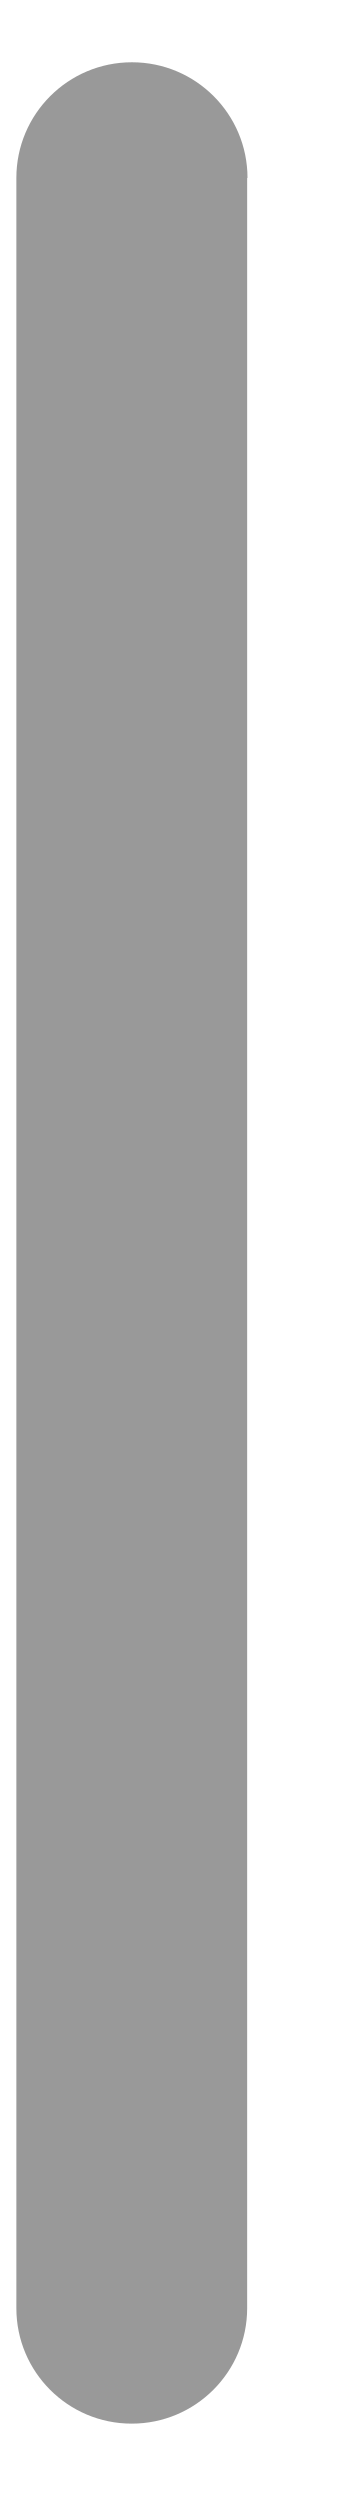
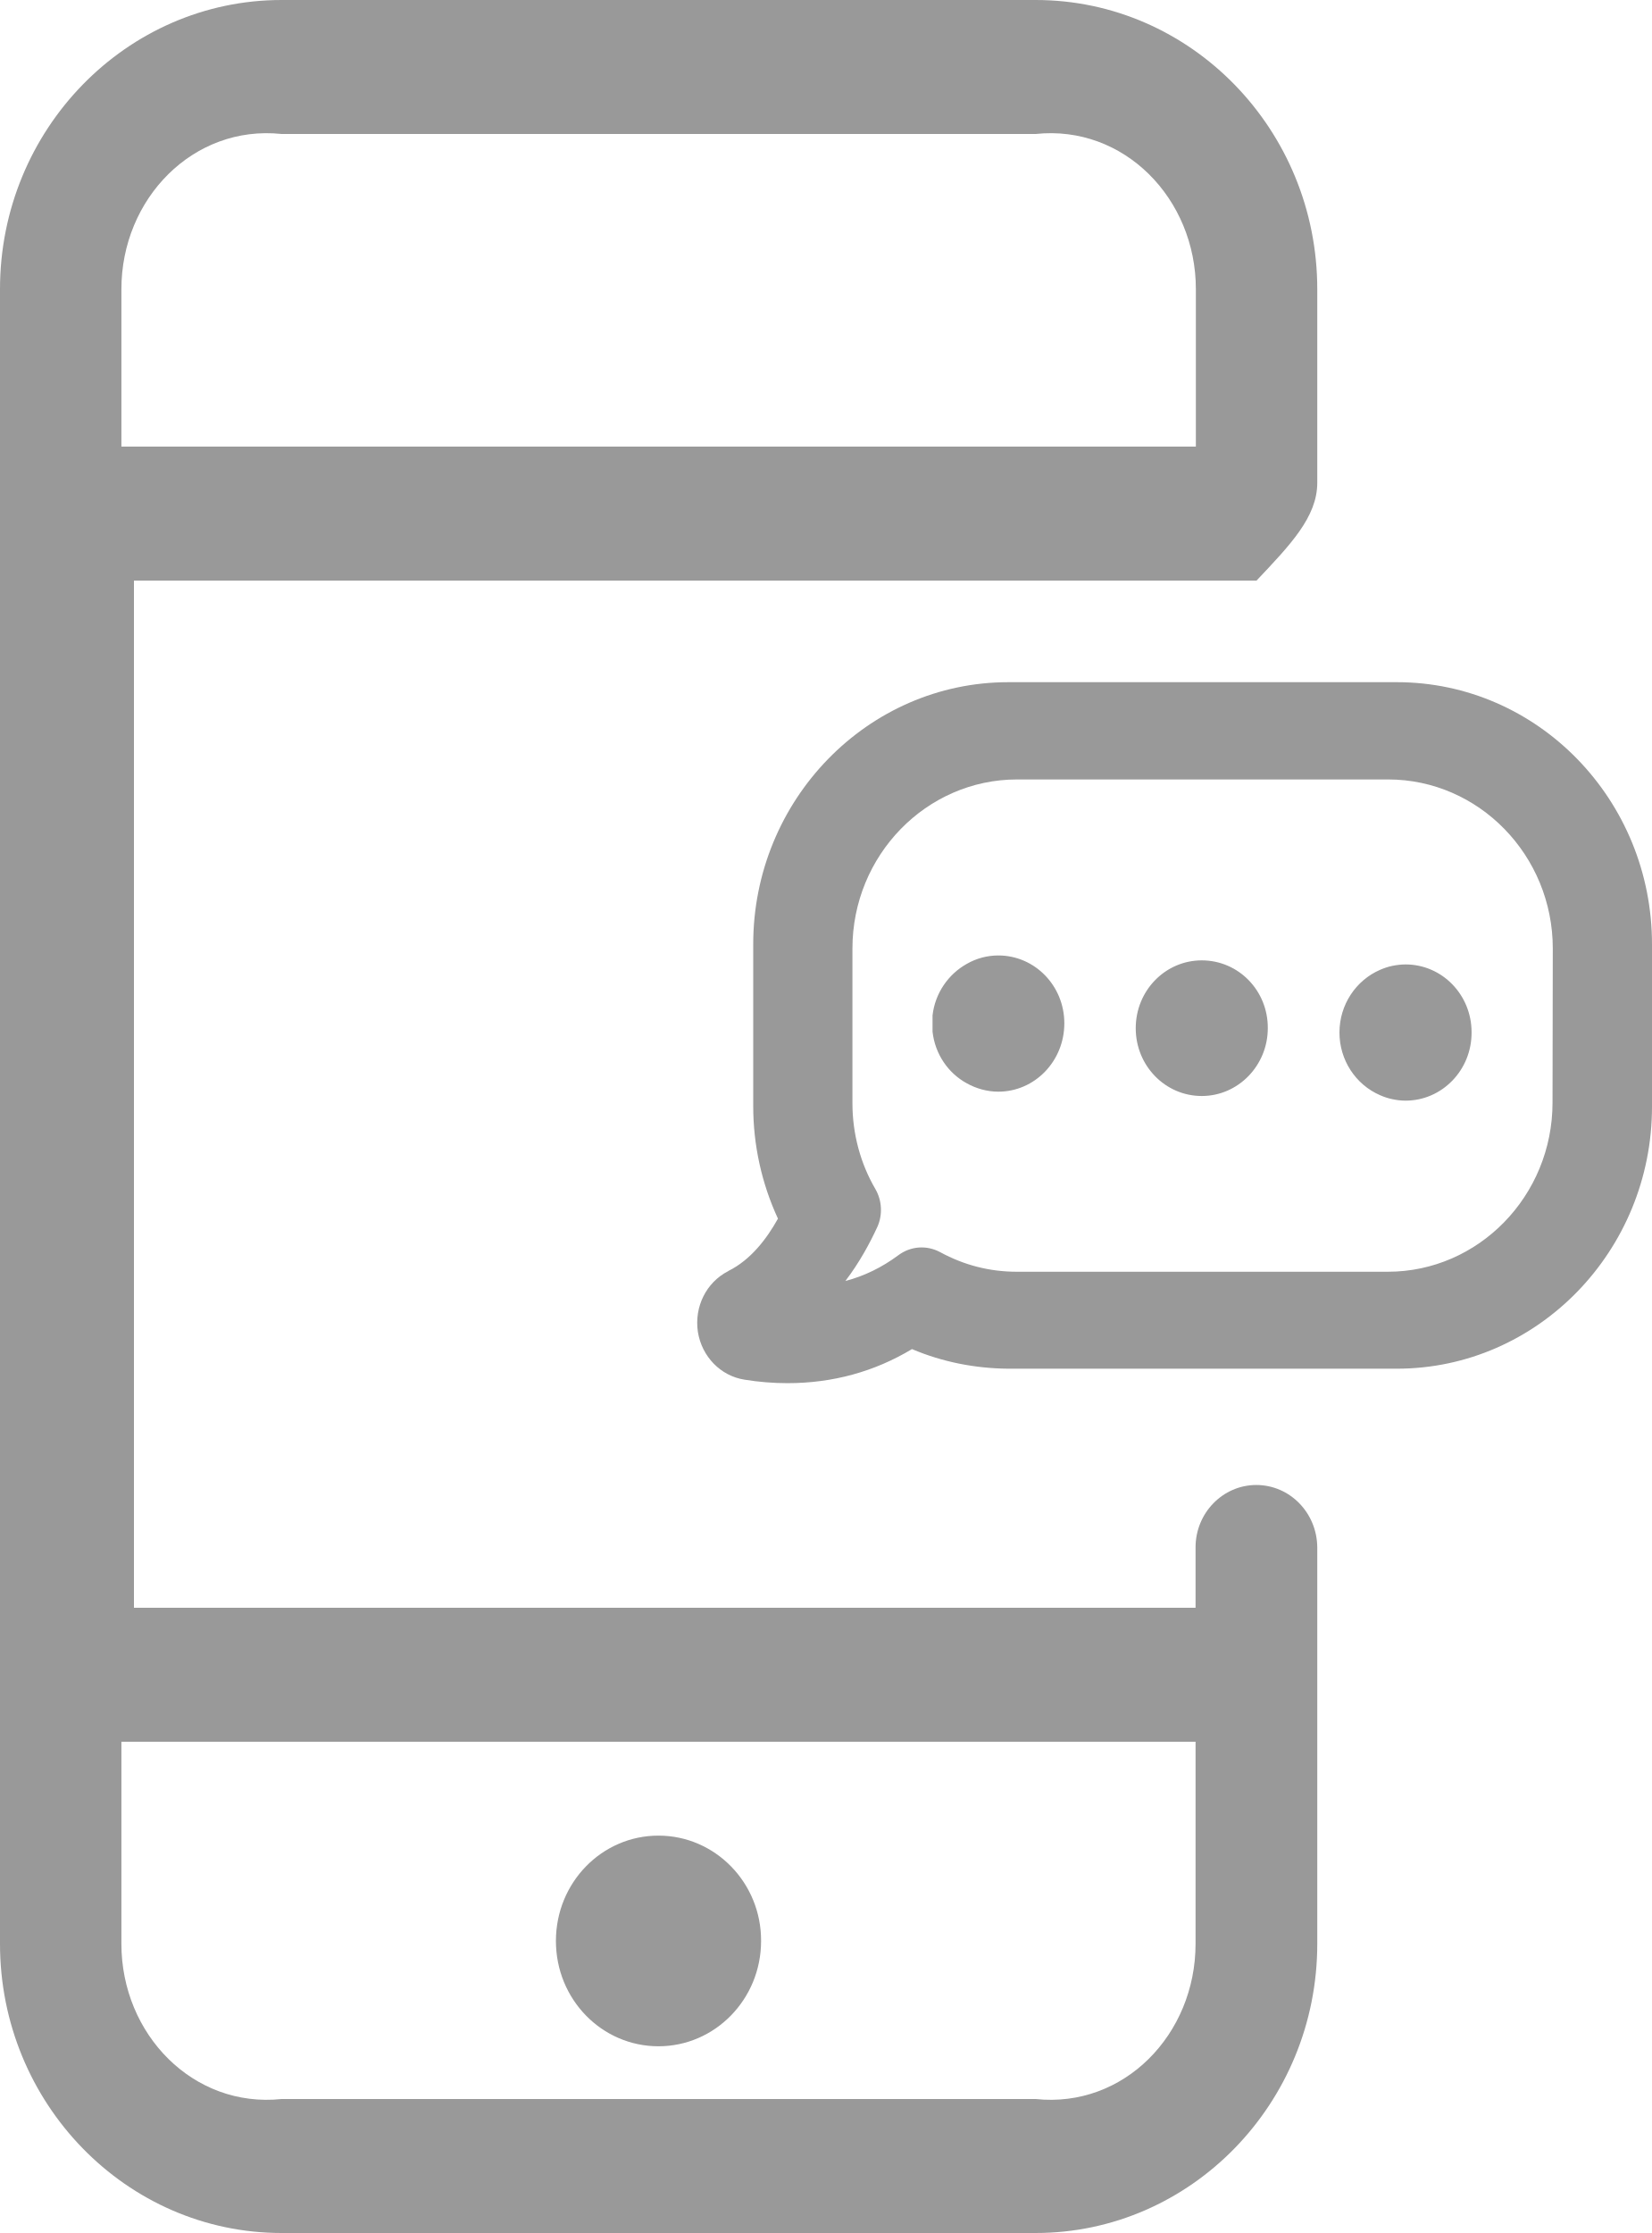
- <svg xmlns="http://www.w3.org/2000/svg" version="1.1" width="3px" height="22px">
-   <g transform="matrix(1 0 0 1 -77 -608 )">
-     <path d="M 2.175 1.566  L 2.178 1.566  C 2.178 1.004  1.723 0.548  1.161 0.548  C 0.599 0.548  0.144 1.004  0.144 1.566  L 0.144 20.312  C 0.144 20.873  0.598 21.328  1.159 21.328  C 1.72 21.328  2.175 20.873  2.175 20.312  L 2.175 1.566  Z " fill-rule="nonzero" fill="#999999" stroke="none" transform="matrix(1 0 0 1 77 608 )" />
+ <svg xmlns="http://www.w3.org/2000/svg" version="1.1" width="37px" height="50px">
+   <g transform="matrix(1 0 0 1 -536 -593 )">
+     <path d="M 37 21.155  C 37.006 17.905  34.438 15.275  31.284 15.275  L 22.585 15.275  C 19.432 15.275  16.87 17.912  16.87 21.142  L 16.87 24.767  C 16.87 25.64  17.059 26.499  17.424 27.287  C 17.172 27.74  16.813 28.211  16.316 28.457  L 16.309 28.463  C 15.818 28.715  15.548 29.258  15.63 29.82  C 15.718 30.376  16.139 30.809  16.675 30.893  C 16.996 30.945  17.317 30.971  17.638 30.971  C 18.651 30.971  19.589 30.712  20.426 30.208  C 21.112 30.499  21.842 30.641  22.585 30.647  L 31.284 30.647  C 34.438 30.647  37 28.011  37 24.78  L 37 21.155  Z M 34.778 21.239  L 34.772 24.69  C 34.772 26.777  33.116 28.476  31.083 28.476  L 22.774 28.476  C 22.163 28.476  21.591 28.328  21.056 28.037  C 20.753 27.875  20.395 27.901  20.118 28.108  C 19.753 28.379  19.356 28.573  18.934 28.683  C 19.249 28.27  19.482 27.837  19.652 27.468  C 19.772 27.197  19.753 26.88  19.608 26.628  C 19.268 26.047  19.092 25.381  19.092 24.703  L 19.092 21.239  C 19.092 19.152  20.747 17.453  22.78 17.453  L 31.089 17.453  C 33.122 17.453  34.778 19.152  34.778 21.239  Z M 23.838 22.913  C 23.838 22.073  23.177 21.394  22.359 21.394  C 22.113 21.394  21.868 21.459  21.654 21.582  C 21.238 21.814  20.942 22.241  20.886 22.738  L 20.886 23.1  C 20.942 23.604  21.238 24.031  21.654 24.257  C 21.861 24.373  22.107 24.444  22.359 24.444  C 23.177 24.444  23.838 23.759  23.838 22.913  Z M 28.395 23.023  C 28.401 22.183  27.741 21.504  26.916 21.504  C 26.098 21.504  25.437 22.183  25.437 23.023  C 25.437 23.863  26.098 24.541  26.916 24.541  C 27.734 24.541  28.395 23.856  28.395 23.023  Z M 32.959 23.113  C 32.959 22.273  32.298 21.595  31.48 21.595  C 31.379 21.595  31.278 21.608  31.184 21.627  C 31.089 21.646  30.995 21.679  30.907 21.717  C 30.372 21.95  30 22.493  30 23.12  C 30 23.734  30.359 24.283  30.907 24.522  C 30.995 24.561  31.089 24.593  31.184 24.612  C 31.278 24.632  31.379 24.645  31.48 24.645  C 32.298 24.645  32.965 23.96  32.959 23.113  Z M 29.503 34.647  C 29.497 33.878  28.892 33.251  28.137 33.251  C 27.388 33.251  26.777 33.878  26.777 34.647  L 26.777 36  L 3 36  L 3 13  L 28.143 13  C 28.892 12.206  29.503 11.579  29.503 10.81  L 29.503 6.475  C 29.503 2.908  26.677 0  23.196 0  L 6.307 0  C 2.833 0  0 2.901  0 6.475  L 0 43.525  C 0 47.092  2.826 50  6.307 50  L 23.196 50  C 26.67 50  29.503 47.099  29.503 43.525  L 29.503 34.647  Z M 2.719 10  L 2.719 6.475  C 2.719 4.446  4.331 2.791  6.307 3  L 23.196 3  C 25.172 2.791  26.784 4.446  26.784 6.475  L 26.784 10  L 2.719 10  Z M 26.777 43.525  C 26.777 45.554  25.172 47.209  23.196 47  L 6.307 47  C 4.331 47.209  2.719 45.554  2.719 43.525  L 2.719 39  L 26.777 39  L 26.777 43.525  Z M 17.046 43.461  C 17.052 42.162  16.02 41.102  14.748 41.102  C 13.477 41.102  12.451 42.156  12.451 43.461  C 12.451 44.766  13.477 45.819  14.748 45.819  C 16.014 45.819  17.046 44.766  17.046 43.461  Z " fill-rule="nonzero" fill="#999999" stroke="none" transform="matrix(1 0 0 1 536 593 )" />
  </g>
</svg>
